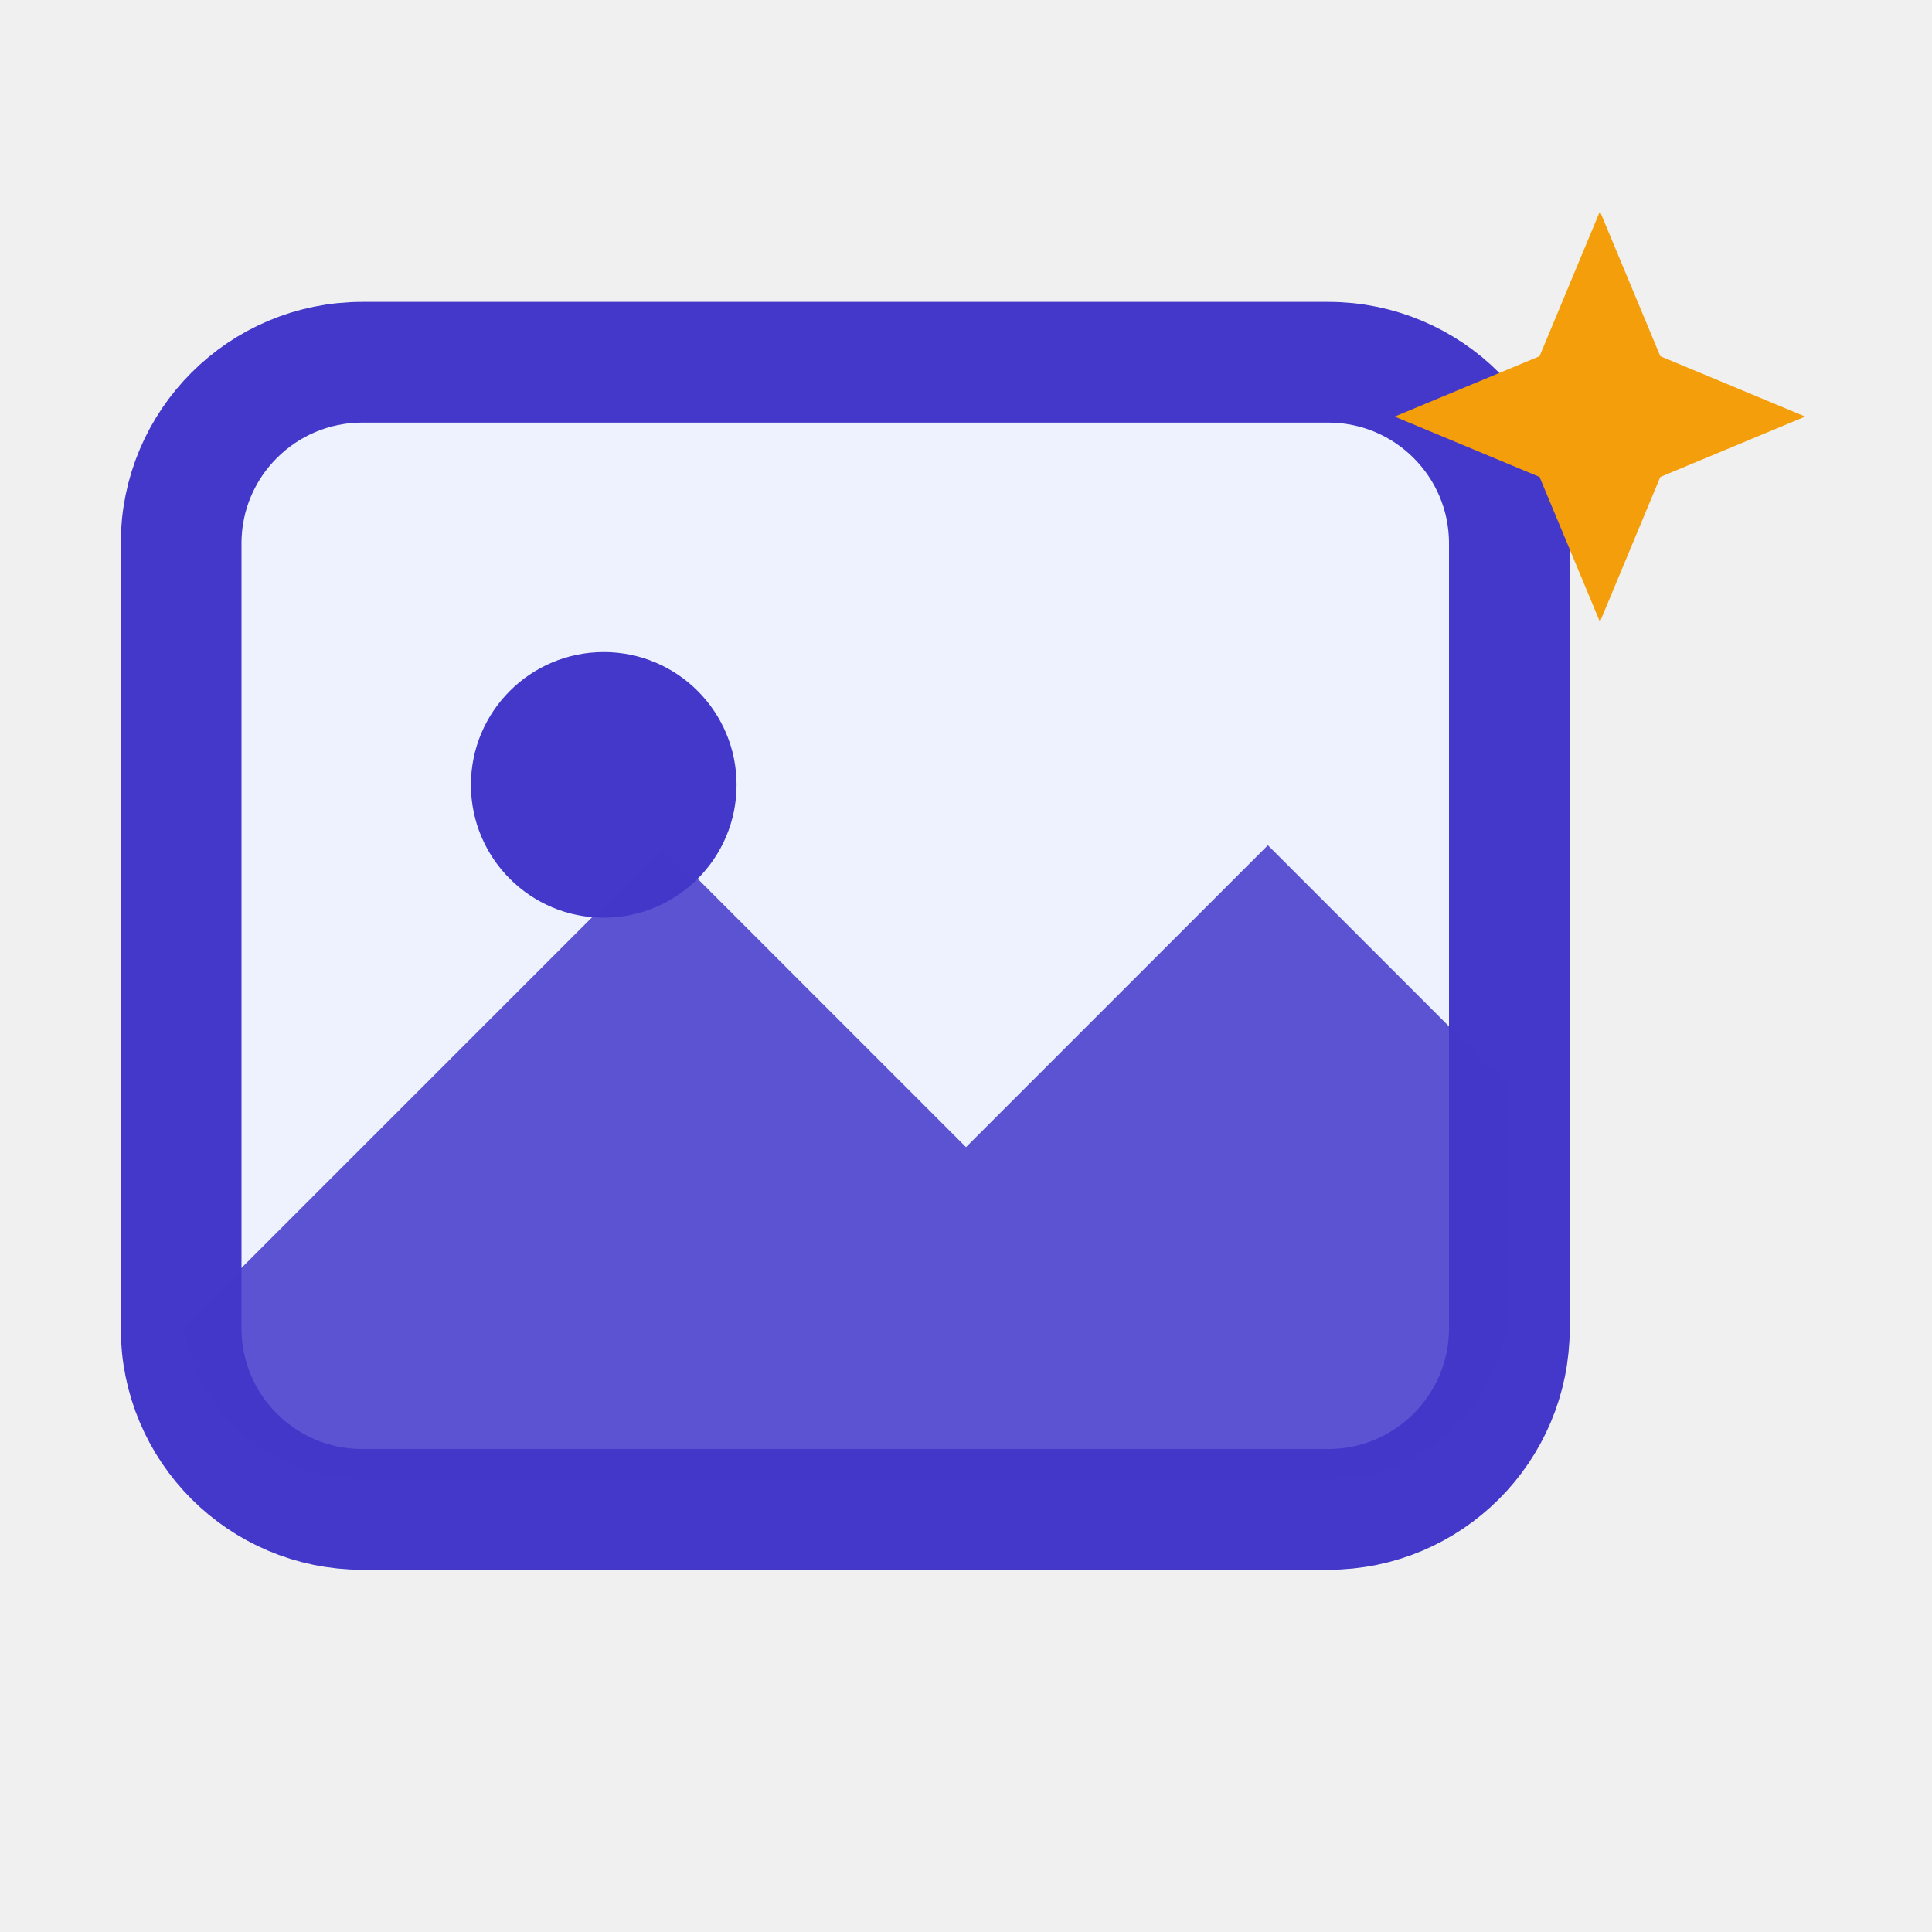
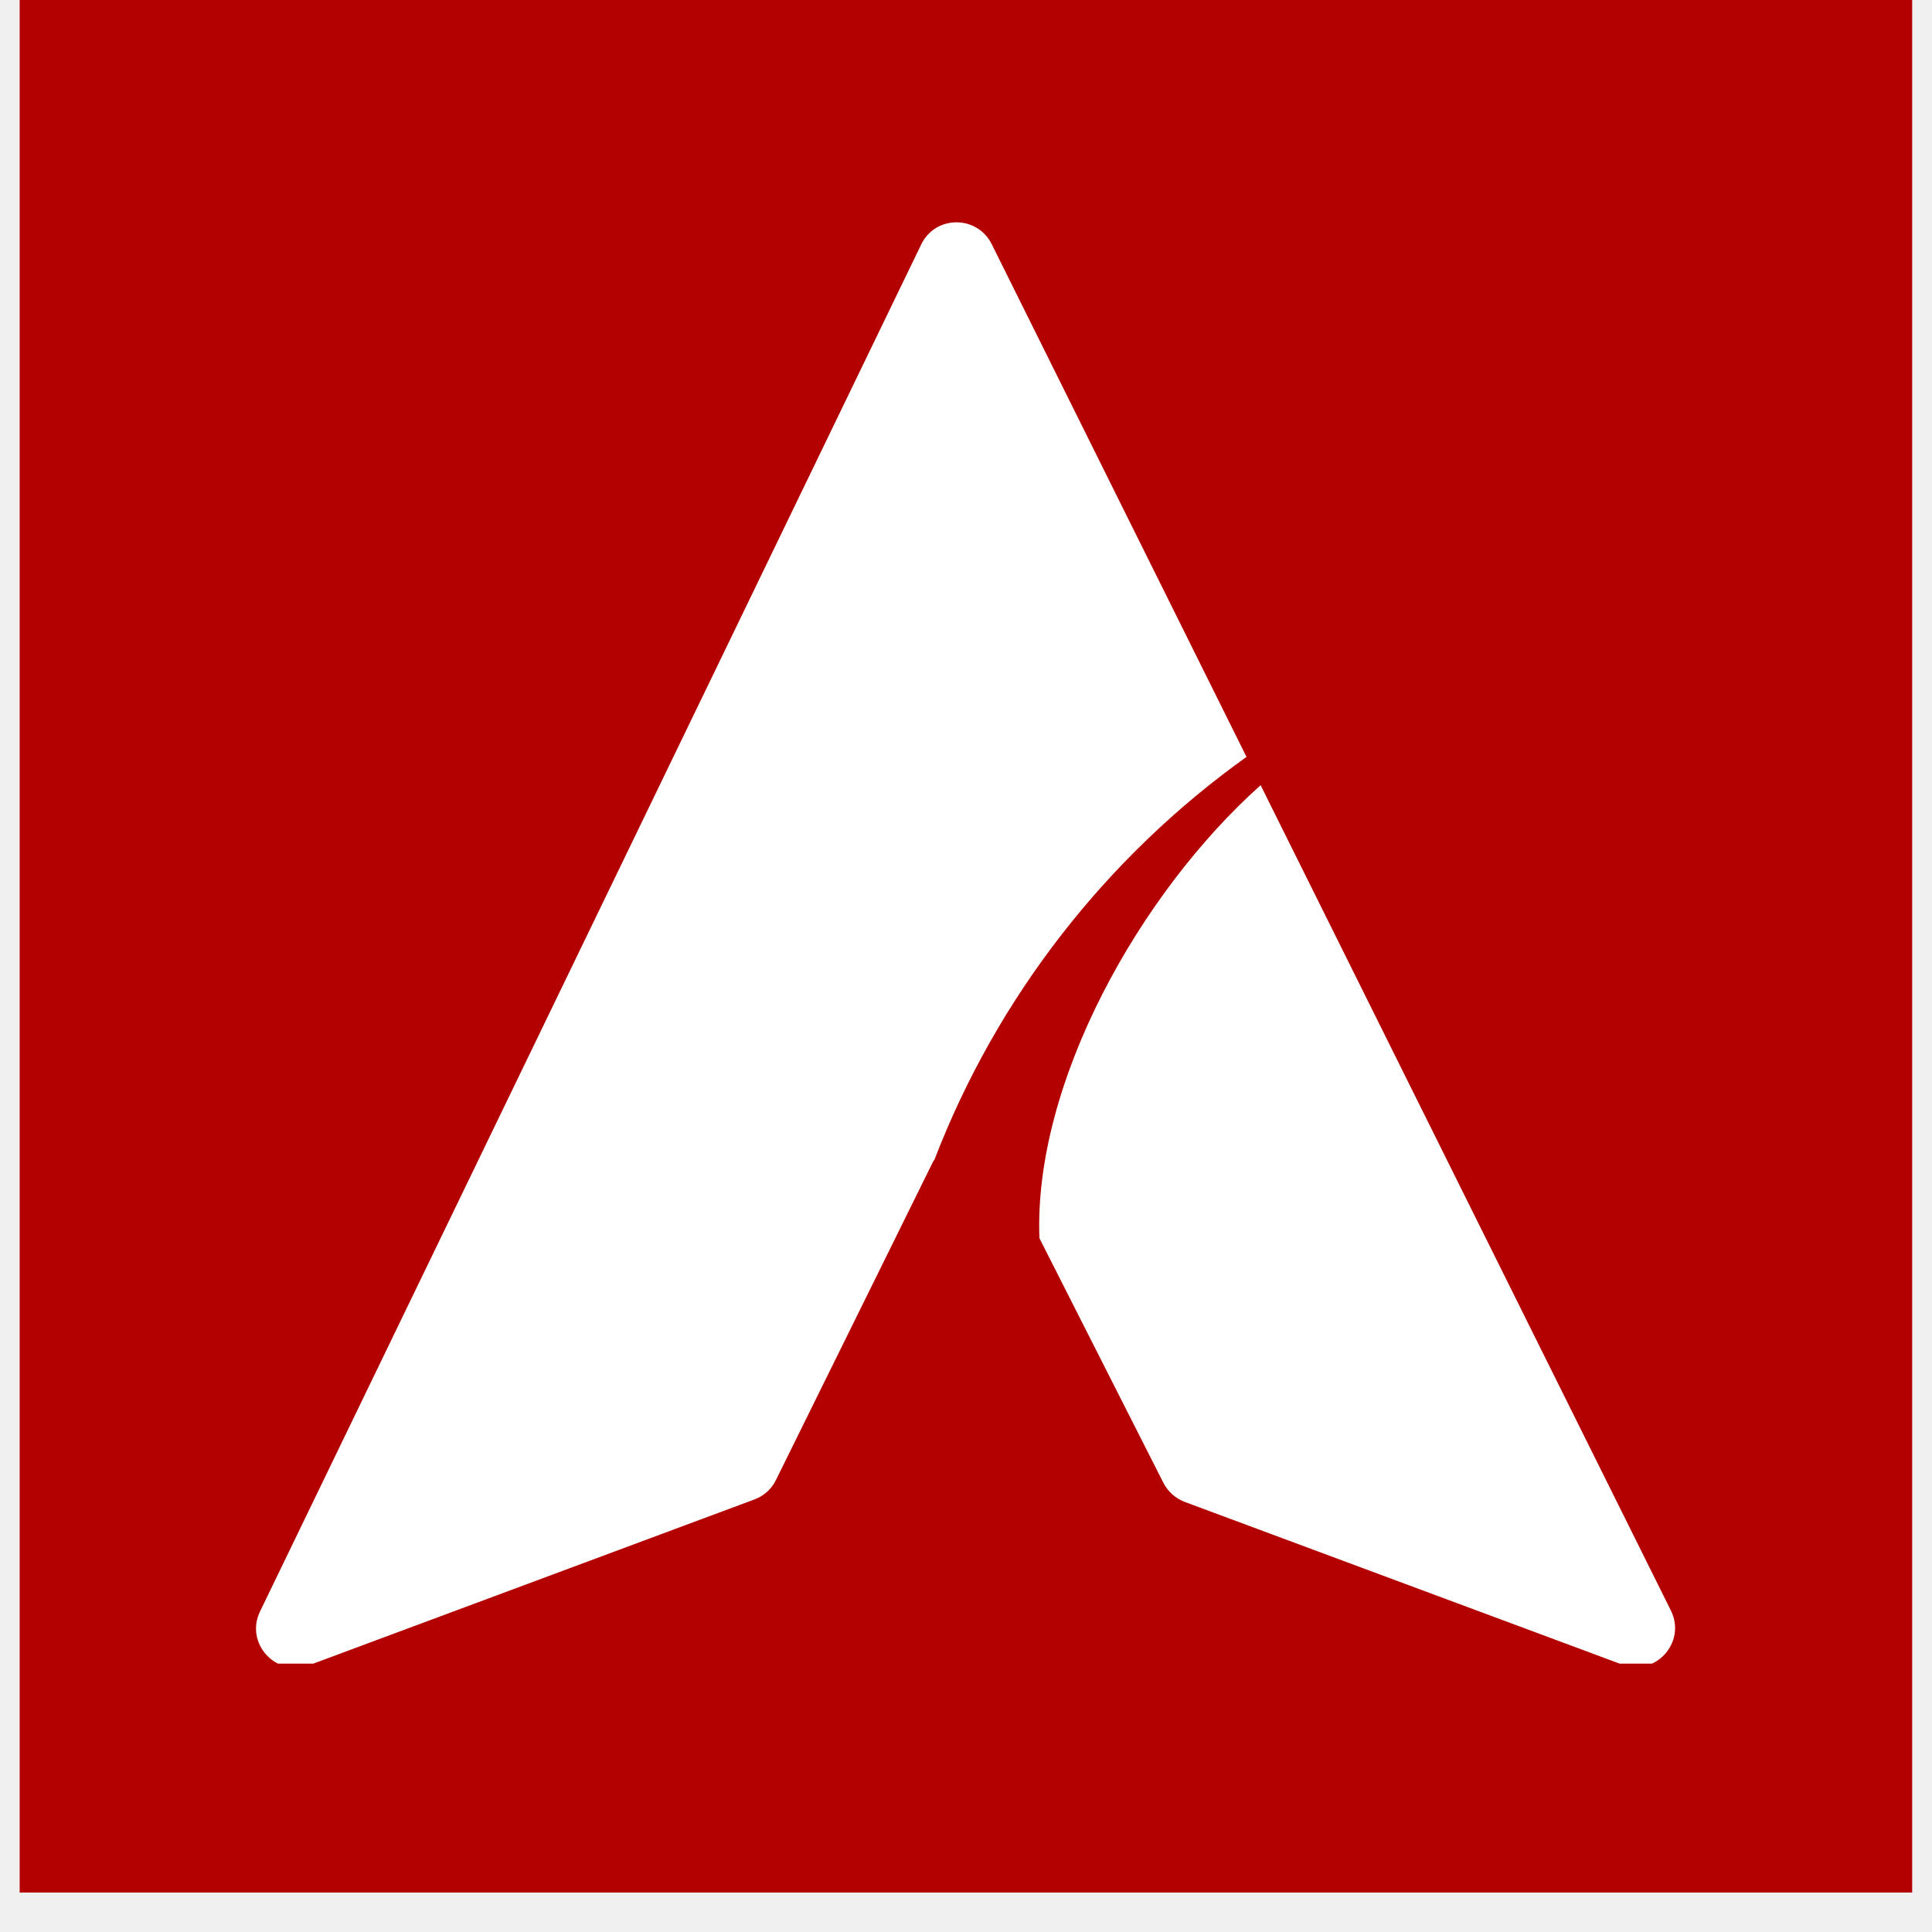
- <svg xmlns="http://www.w3.org/2000/svg" viewBox="0 0 32 32">
-   <rect x="3" y="6" width="22" height="19" rx="3" fill="#eef2ff" stroke="#4338ca" stroke-width="2" />
-   <circle cx="10" cy="13" r="2.2" fill="#4338ca" />
-   <path d="M3 22 11 14l5 5 5-5 4 4v3.5a3 3 0 0 1-3 3H6a3 3 0 0 1-3-3Z" fill="#4338ca" fill-opacity=".85" />
-   <path d="M26.5 3.5l1 2.4 2.4 1-2.4 1-1 2.4-1-2.4-2.4-1 2.4-1Z" fill="#f59e0b" />
+ <svg xmlns="http://www.w3.org/2000/svg" width="64" zoomAndPan="magnify" viewBox="0 0 48 48" height="64" preserveAspectRatio="xMidYMid meet" version="1.0">
+   <defs>
+     <clipPath id="fdef5ec34d">
+       <path d="M 0.488 0 L 47.508 0 L 47.508 47.02 L 0.488 47.02 Z M 0.488 0 " clip-rule="nonzero" />
+     </clipPath>
+     <clipPath id="ea56a2c39a">
+       <path d="M 6.082 5.332 L 42 5.332 L 42 41.332 L 6.082 41.332 Z M 6.082 5.332 " clip-rule="nonzero" />
+     </clipPath>
+   </defs>
+   <g clip-path="url(#fdef5ec34d)">
+     <path fill="#ffffff" d="M 0.488 0 L 47.512 0 L 47.512 47.02 L 0.488 47.02 Z M 0.488 0 " fill-opacity="1" fill-rule="nonzero" />
+     <path fill="#b30000" d="M 0.488 0 L 47.512 0 L 47.512 47.02 L 0.488 47.02 Z M 0.488 0 " fill-opacity="1" fill-rule="nonzero" />
+   </g>
+   <g clip-path="url(#ea56a2c39a)">
+     <path fill="#ffffff" d="M 41.512 40.012 L 31.32 19.508 C 28.316 22.191 25.676 26.902 25.824 30.762 L 28.906 36.844 C 29.02 37.062 29.207 37.23 29.438 37.316 L 40.301 41.355 C 41.129 41.664 41.906 40.801 41.512 40.012 Z M 23.219 28.805 C 23.191 28.844 23.168 28.883 23.148 28.93 L 19.277 36.773 C 19.168 36.996 18.977 37.168 18.742 37.254 L 7.68 41.371 C 6.855 41.676 6.078 40.824 6.461 40.035 L 22.887 6.074 C 23.238 5.344 24.273 5.34 24.637 6.062 L 30.969 18.805 C 27.496 21.289 24.777 24.758 23.219 28.805 " fill-opacity="1" fill-rule="nonzero" />
+   </g>
</svg>
